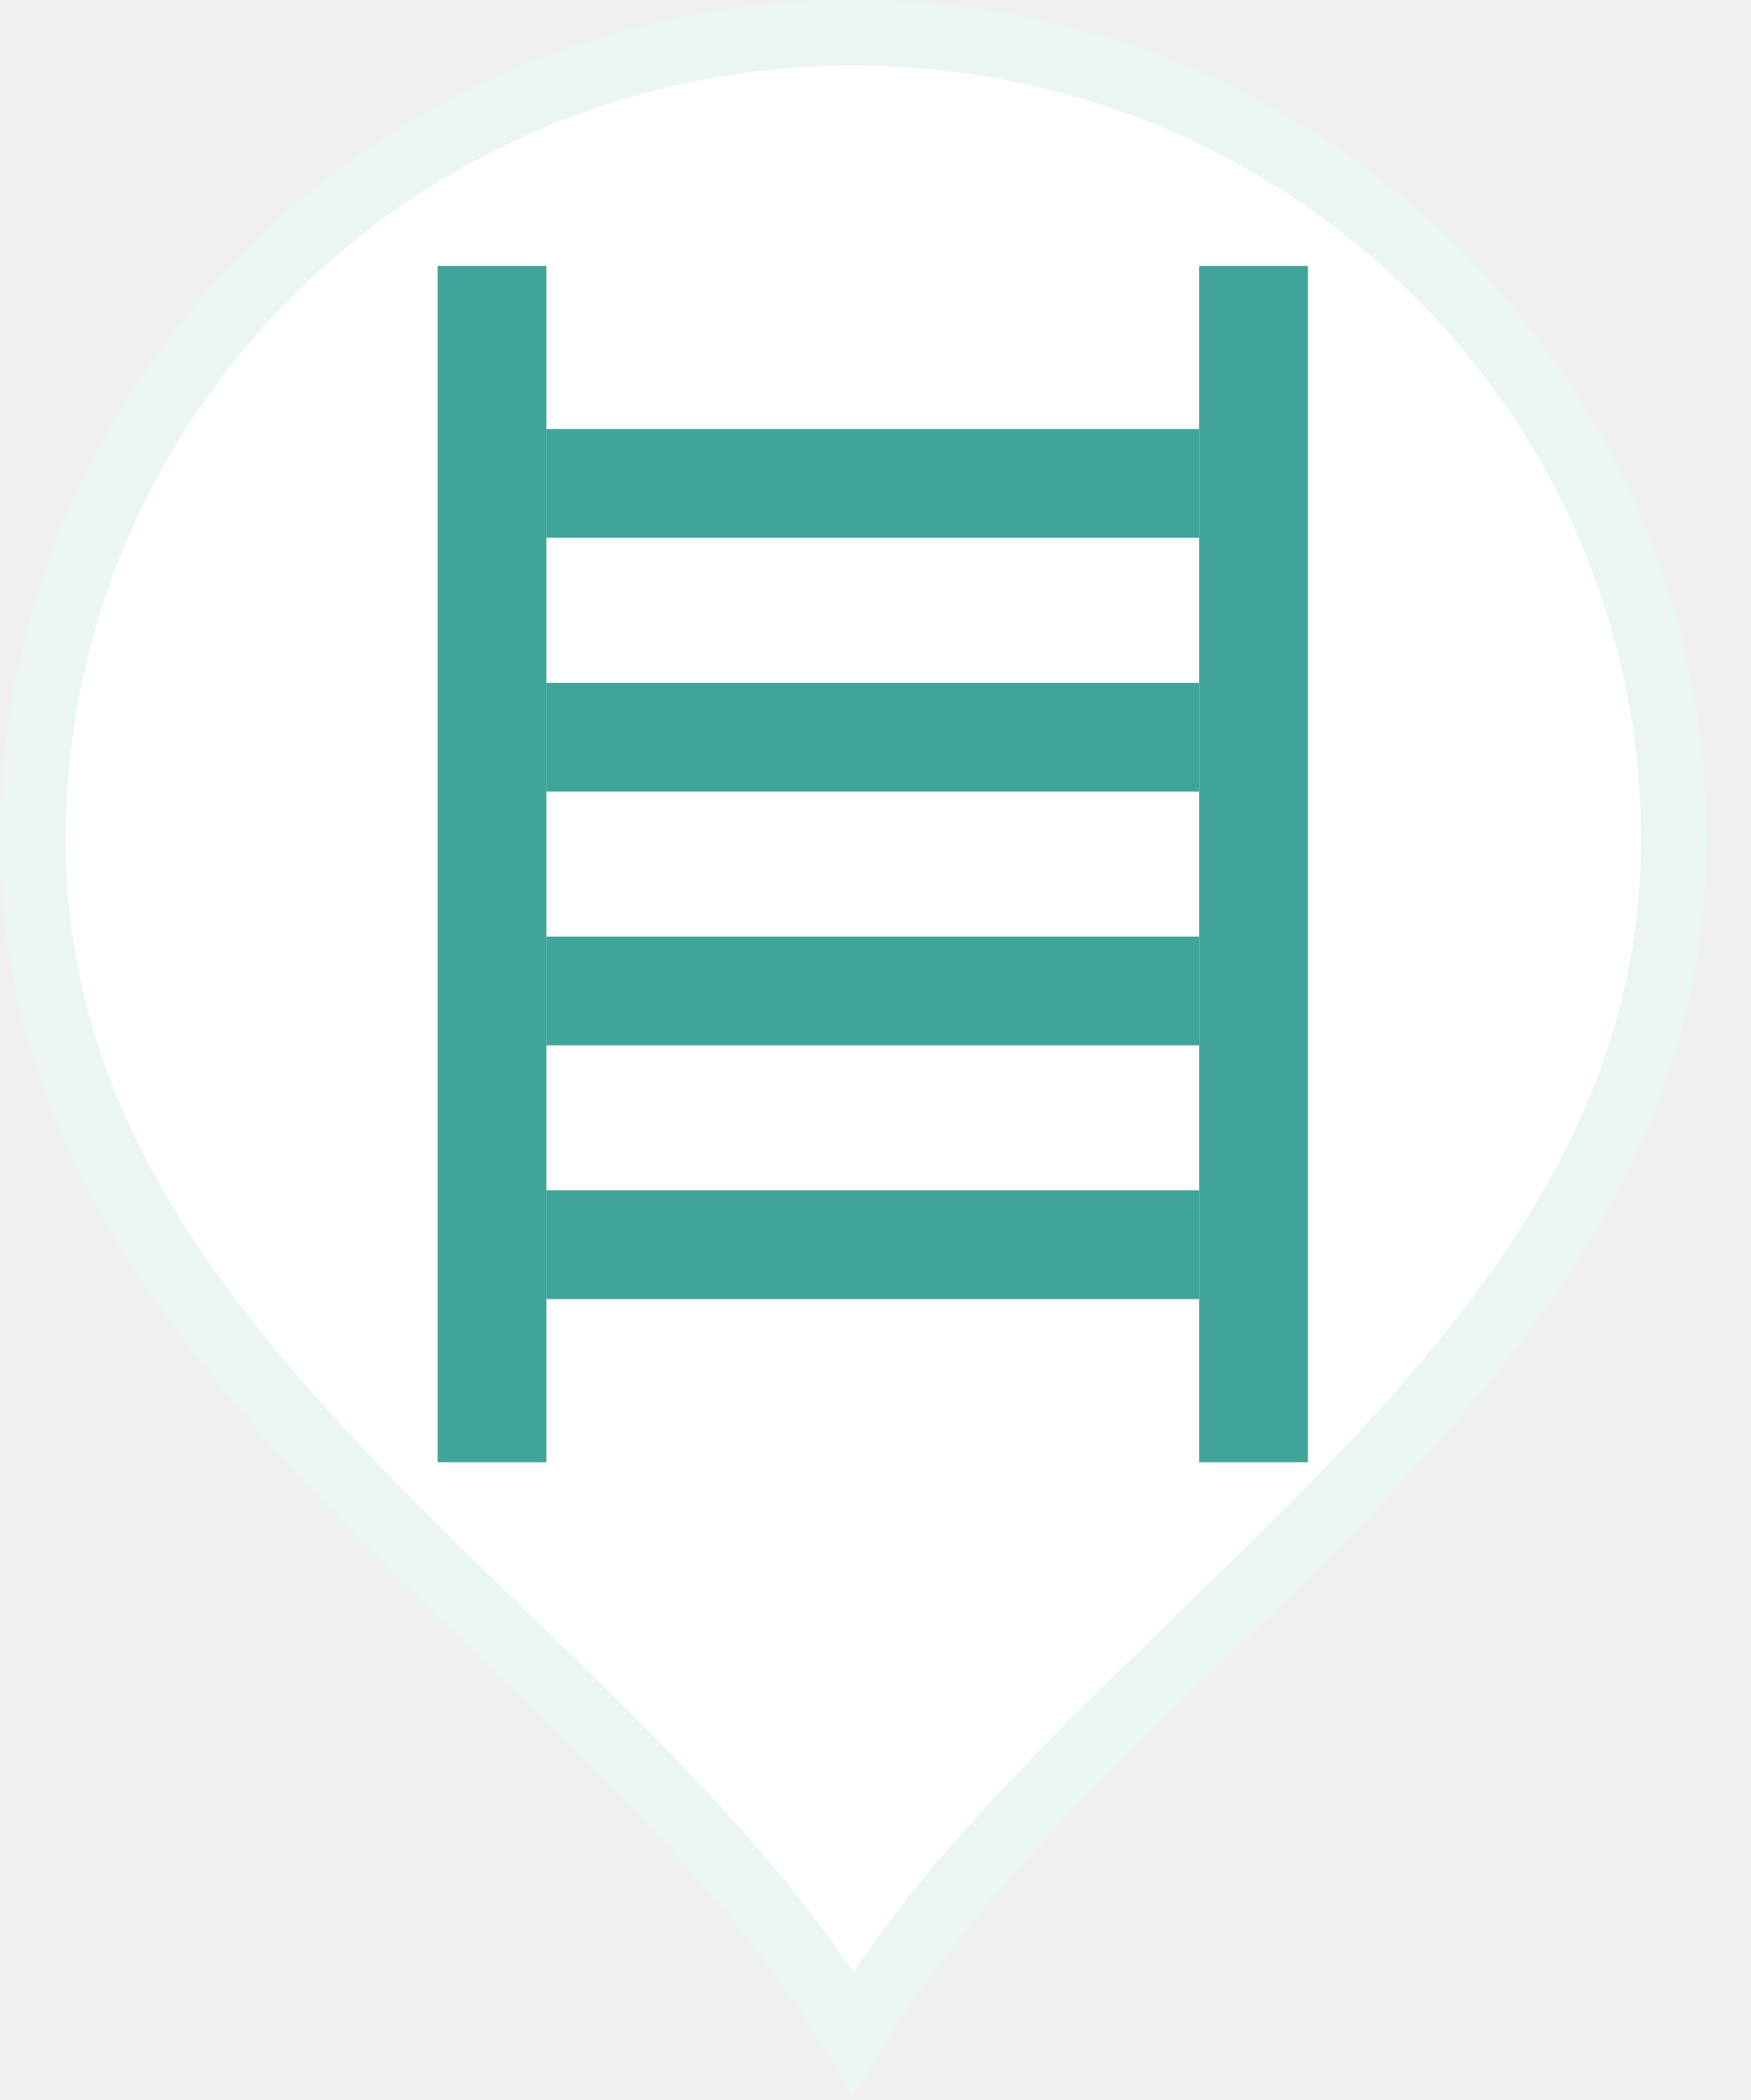
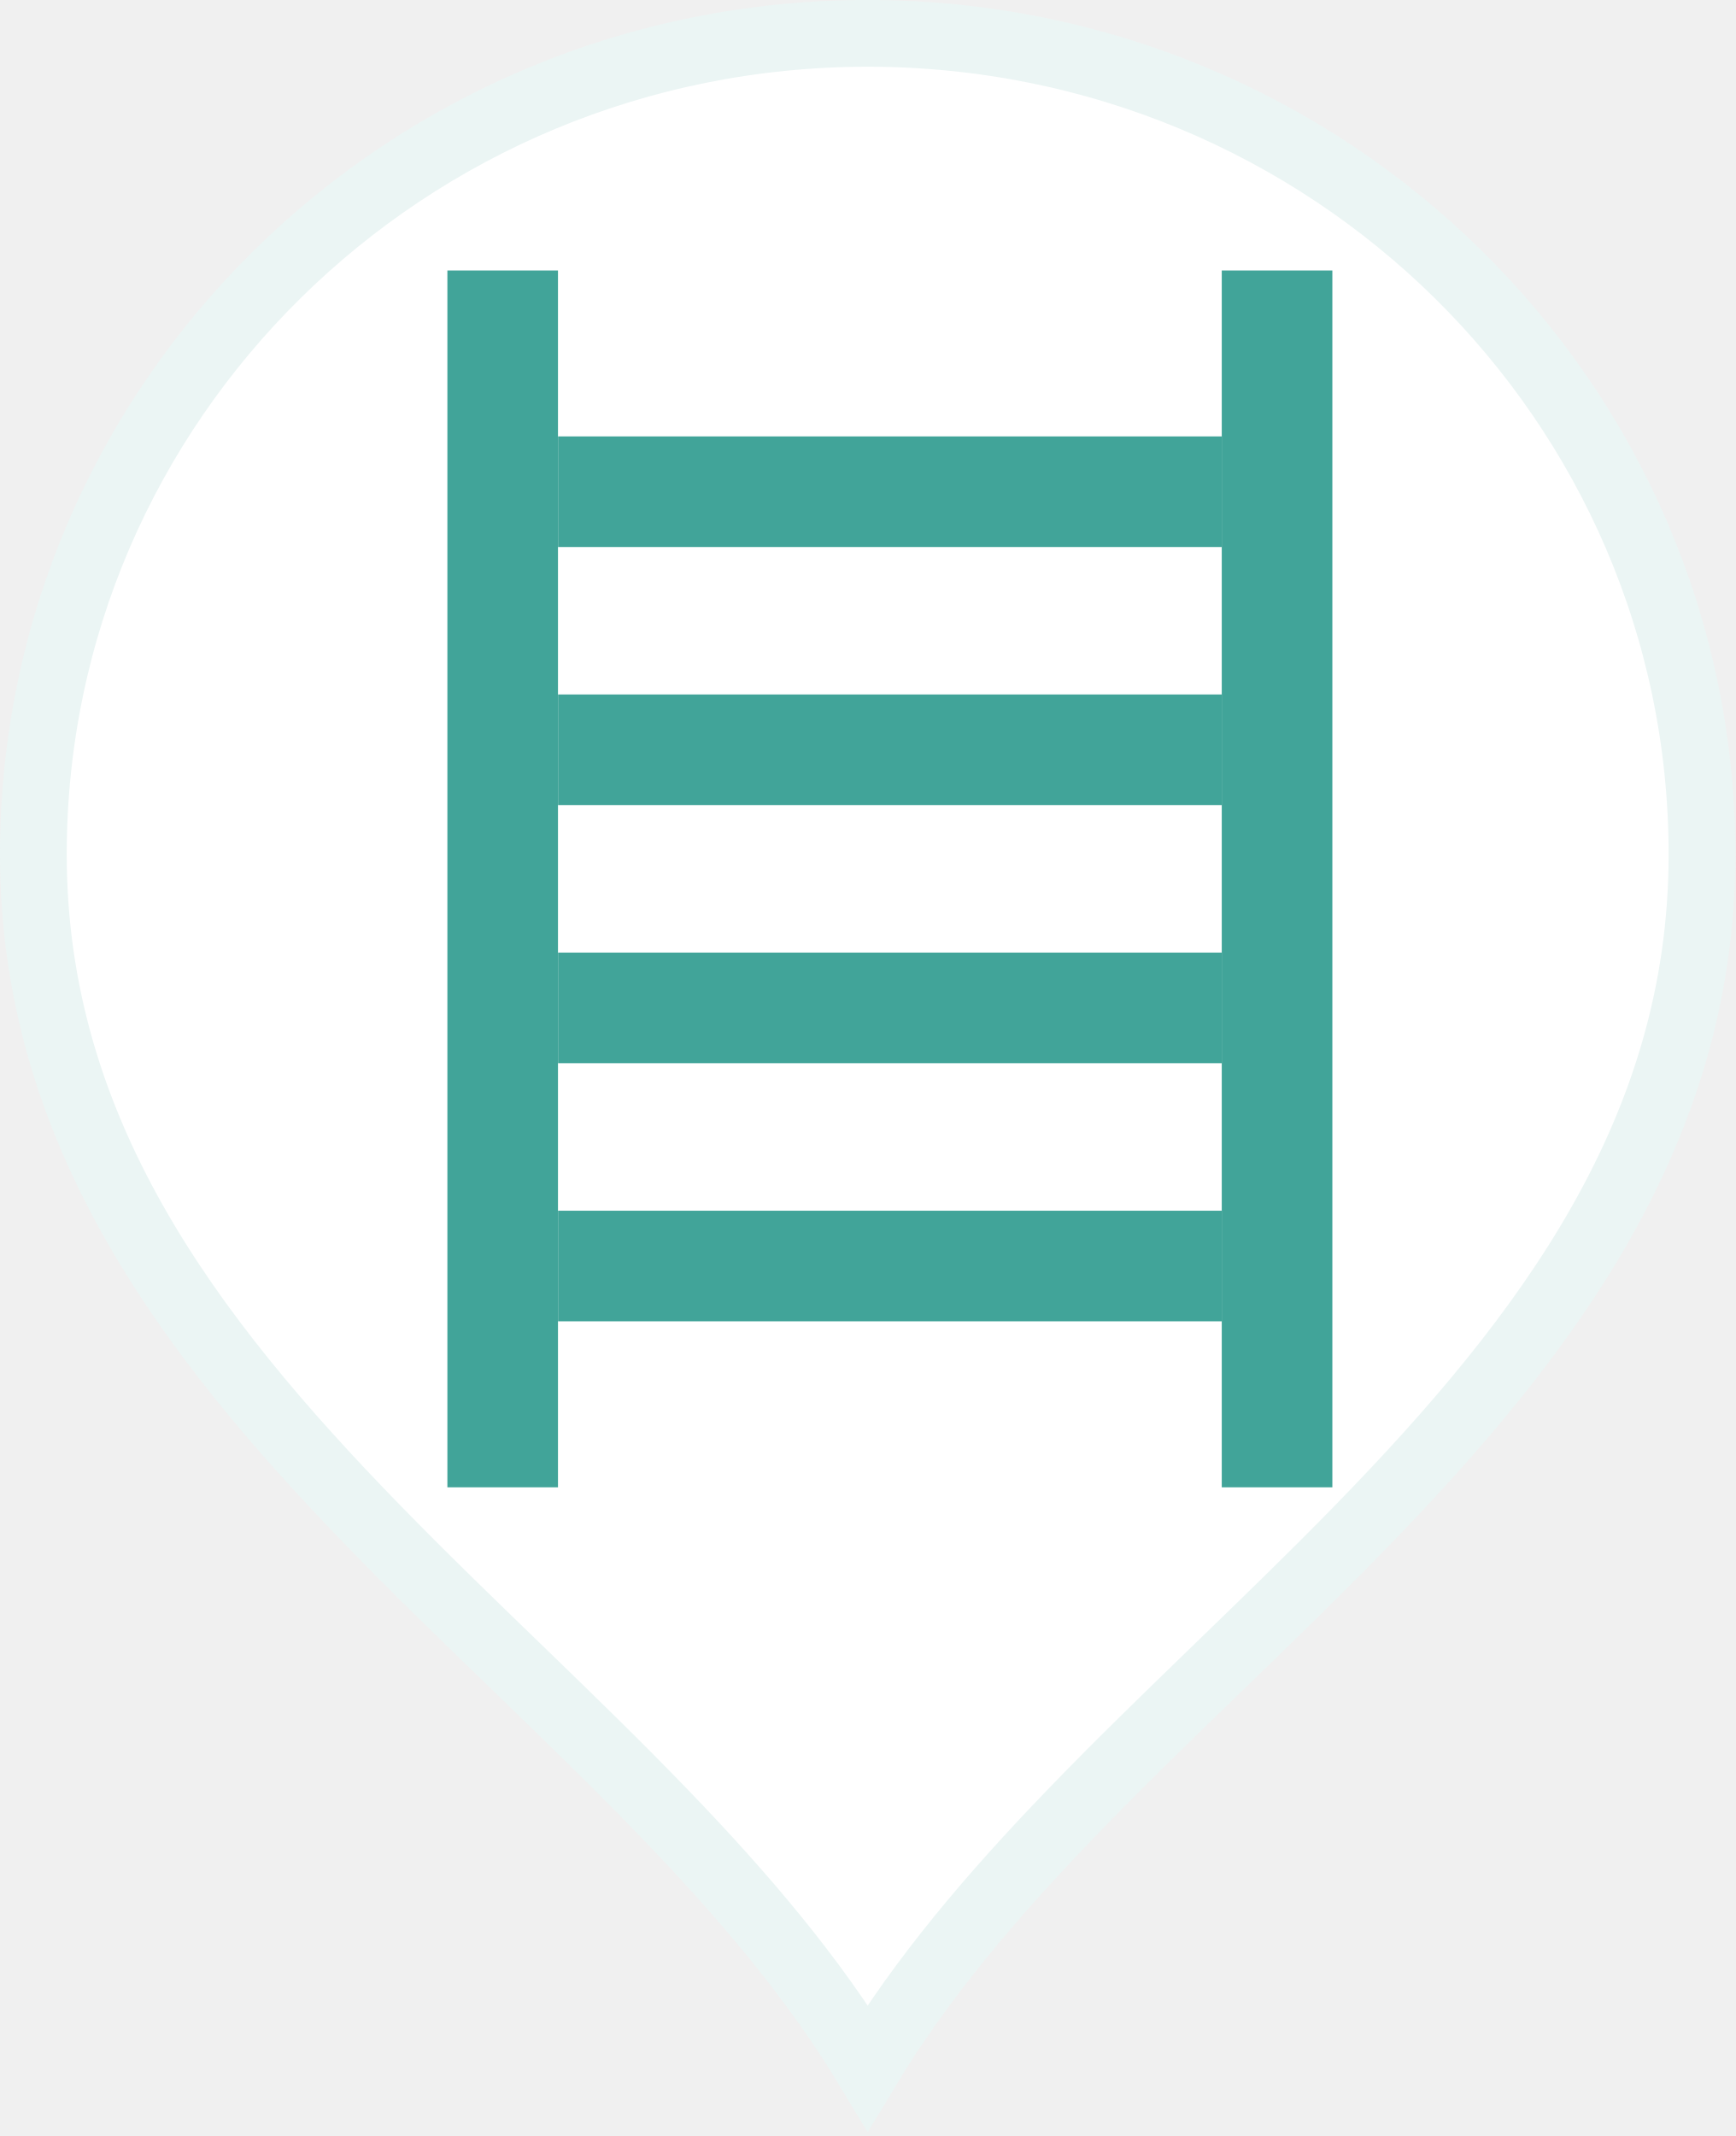
- <svg xmlns="http://www.w3.org/2000/svg" width="20" height="24" viewBox="0 0 20 24" fill="none">
-   <path d="M9.75 0.375C14.933 0.375 19.125 4.51 19.125 9.6C19.125 12.695 17.391 15.002 15.271 17.177C14.742 17.719 14.194 18.248 13.646 18.779C13.099 19.309 12.551 19.84 12.032 20.379C11.163 21.28 10.361 22.218 9.75 23.233C9.139 22.218 8.337 21.28 7.468 20.379C6.949 19.84 6.401 19.309 5.854 18.779C5.306 18.248 4.758 17.719 4.229 17.177C2.109 15.002 0.375 12.695 0.375 9.6C0.375 4.51 4.567 0.375 9.75 0.375Z" fill="white" stroke="#EBF5F4" stroke-width="0.75" />
-   <rect x="5" y="3.039" width="1.243" height="13.672" fill="#41A499" />
-   <rect x="6.242" y="4.903" width="7.458" height="1.243" fill="#41A499" />
-   <rect x="6.242" y="7.804" width="7.458" height="1.243" fill="#41A499" />
-   <rect x="6.242" y="10.704" width="7.458" height="1.243" fill="#41A499" />
-   <rect x="6.242" y="13.604" width="7.458" height="1.243" fill="#41A499" />
-   <rect x="13.701" y="3.039" width="1.243" height="13.672" fill="#41A499" />
+ <svg xmlns="http://www.w3.org/2000/svg" width="26" height="32" viewBox="0 0 26 32" fill="none">
+   <path d="M13 0.5C19.911 0.5 25.5 6.014 25.5 12.8C25.5 16.927 23.187 20.003 20.36 22.902C19.655 23.625 18.924 24.331 18.193 25.039C17.464 25.745 16.734 26.453 16.042 27.172C14.884 28.373 13.815 29.622 13 30.974C12.185 29.622 11.116 28.373 9.958 27.172C9.266 26.453 8.536 25.745 7.807 25.039C7.075 24.331 6.344 23.625 5.64 22.902C2.813 20.003 0.5 16.927 0.5 12.8C0.5 6.014 6.089 0.5 13 0.5Z" fill="white" stroke="#EBF5F4" />
+   <rect x="6.703" y="4.052" width="1.657" height="18.23" fill="#41A499" />
+   <rect x="8.361" y="6.538" width="9.943" height="1.657" fill="#41A499" />
+   <rect x="8.361" y="10.404" width="9.943" height="1.657" fill="#41A499" />
+   <rect x="8.361" y="14.271" width="9.943" height="1.657" fill="#41A499" />
+   <rect x="8.361" y="18.138" width="9.943" height="1.657" fill="#41A499" />
+   <rect x="18.305" y="4.052" width="1.657" height="18.23" fill="#41A499" />
</svg>
